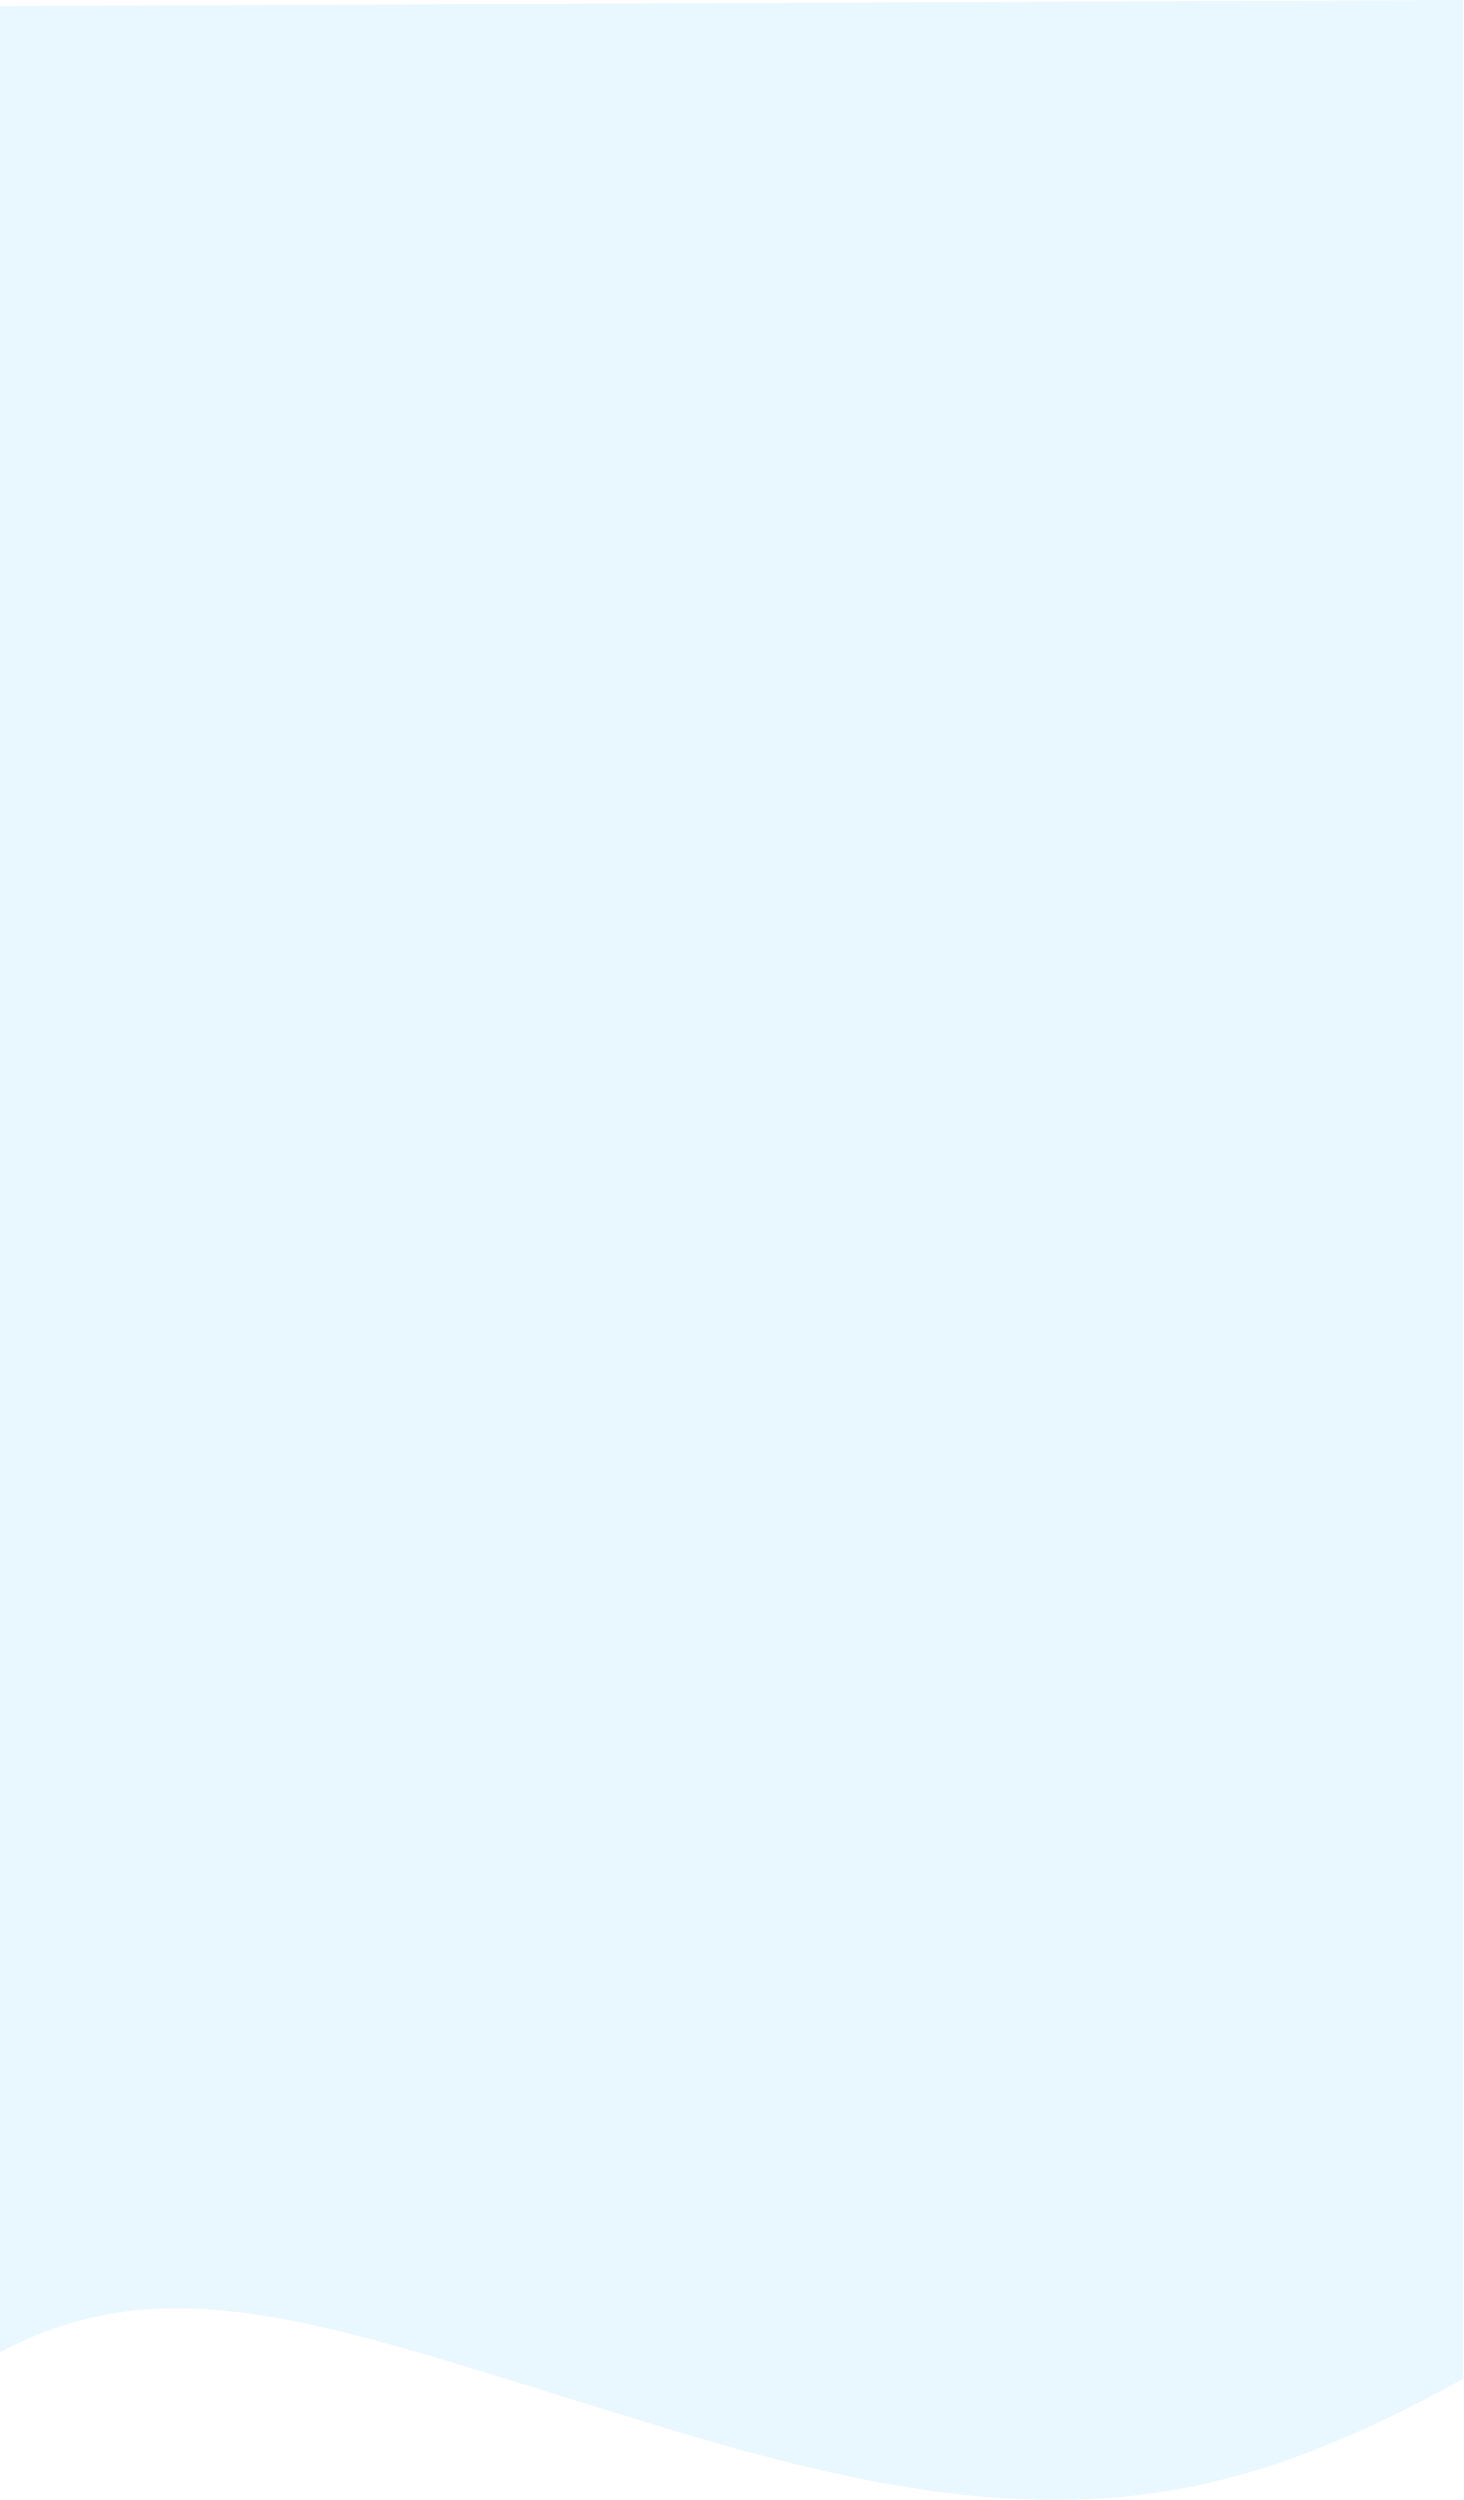
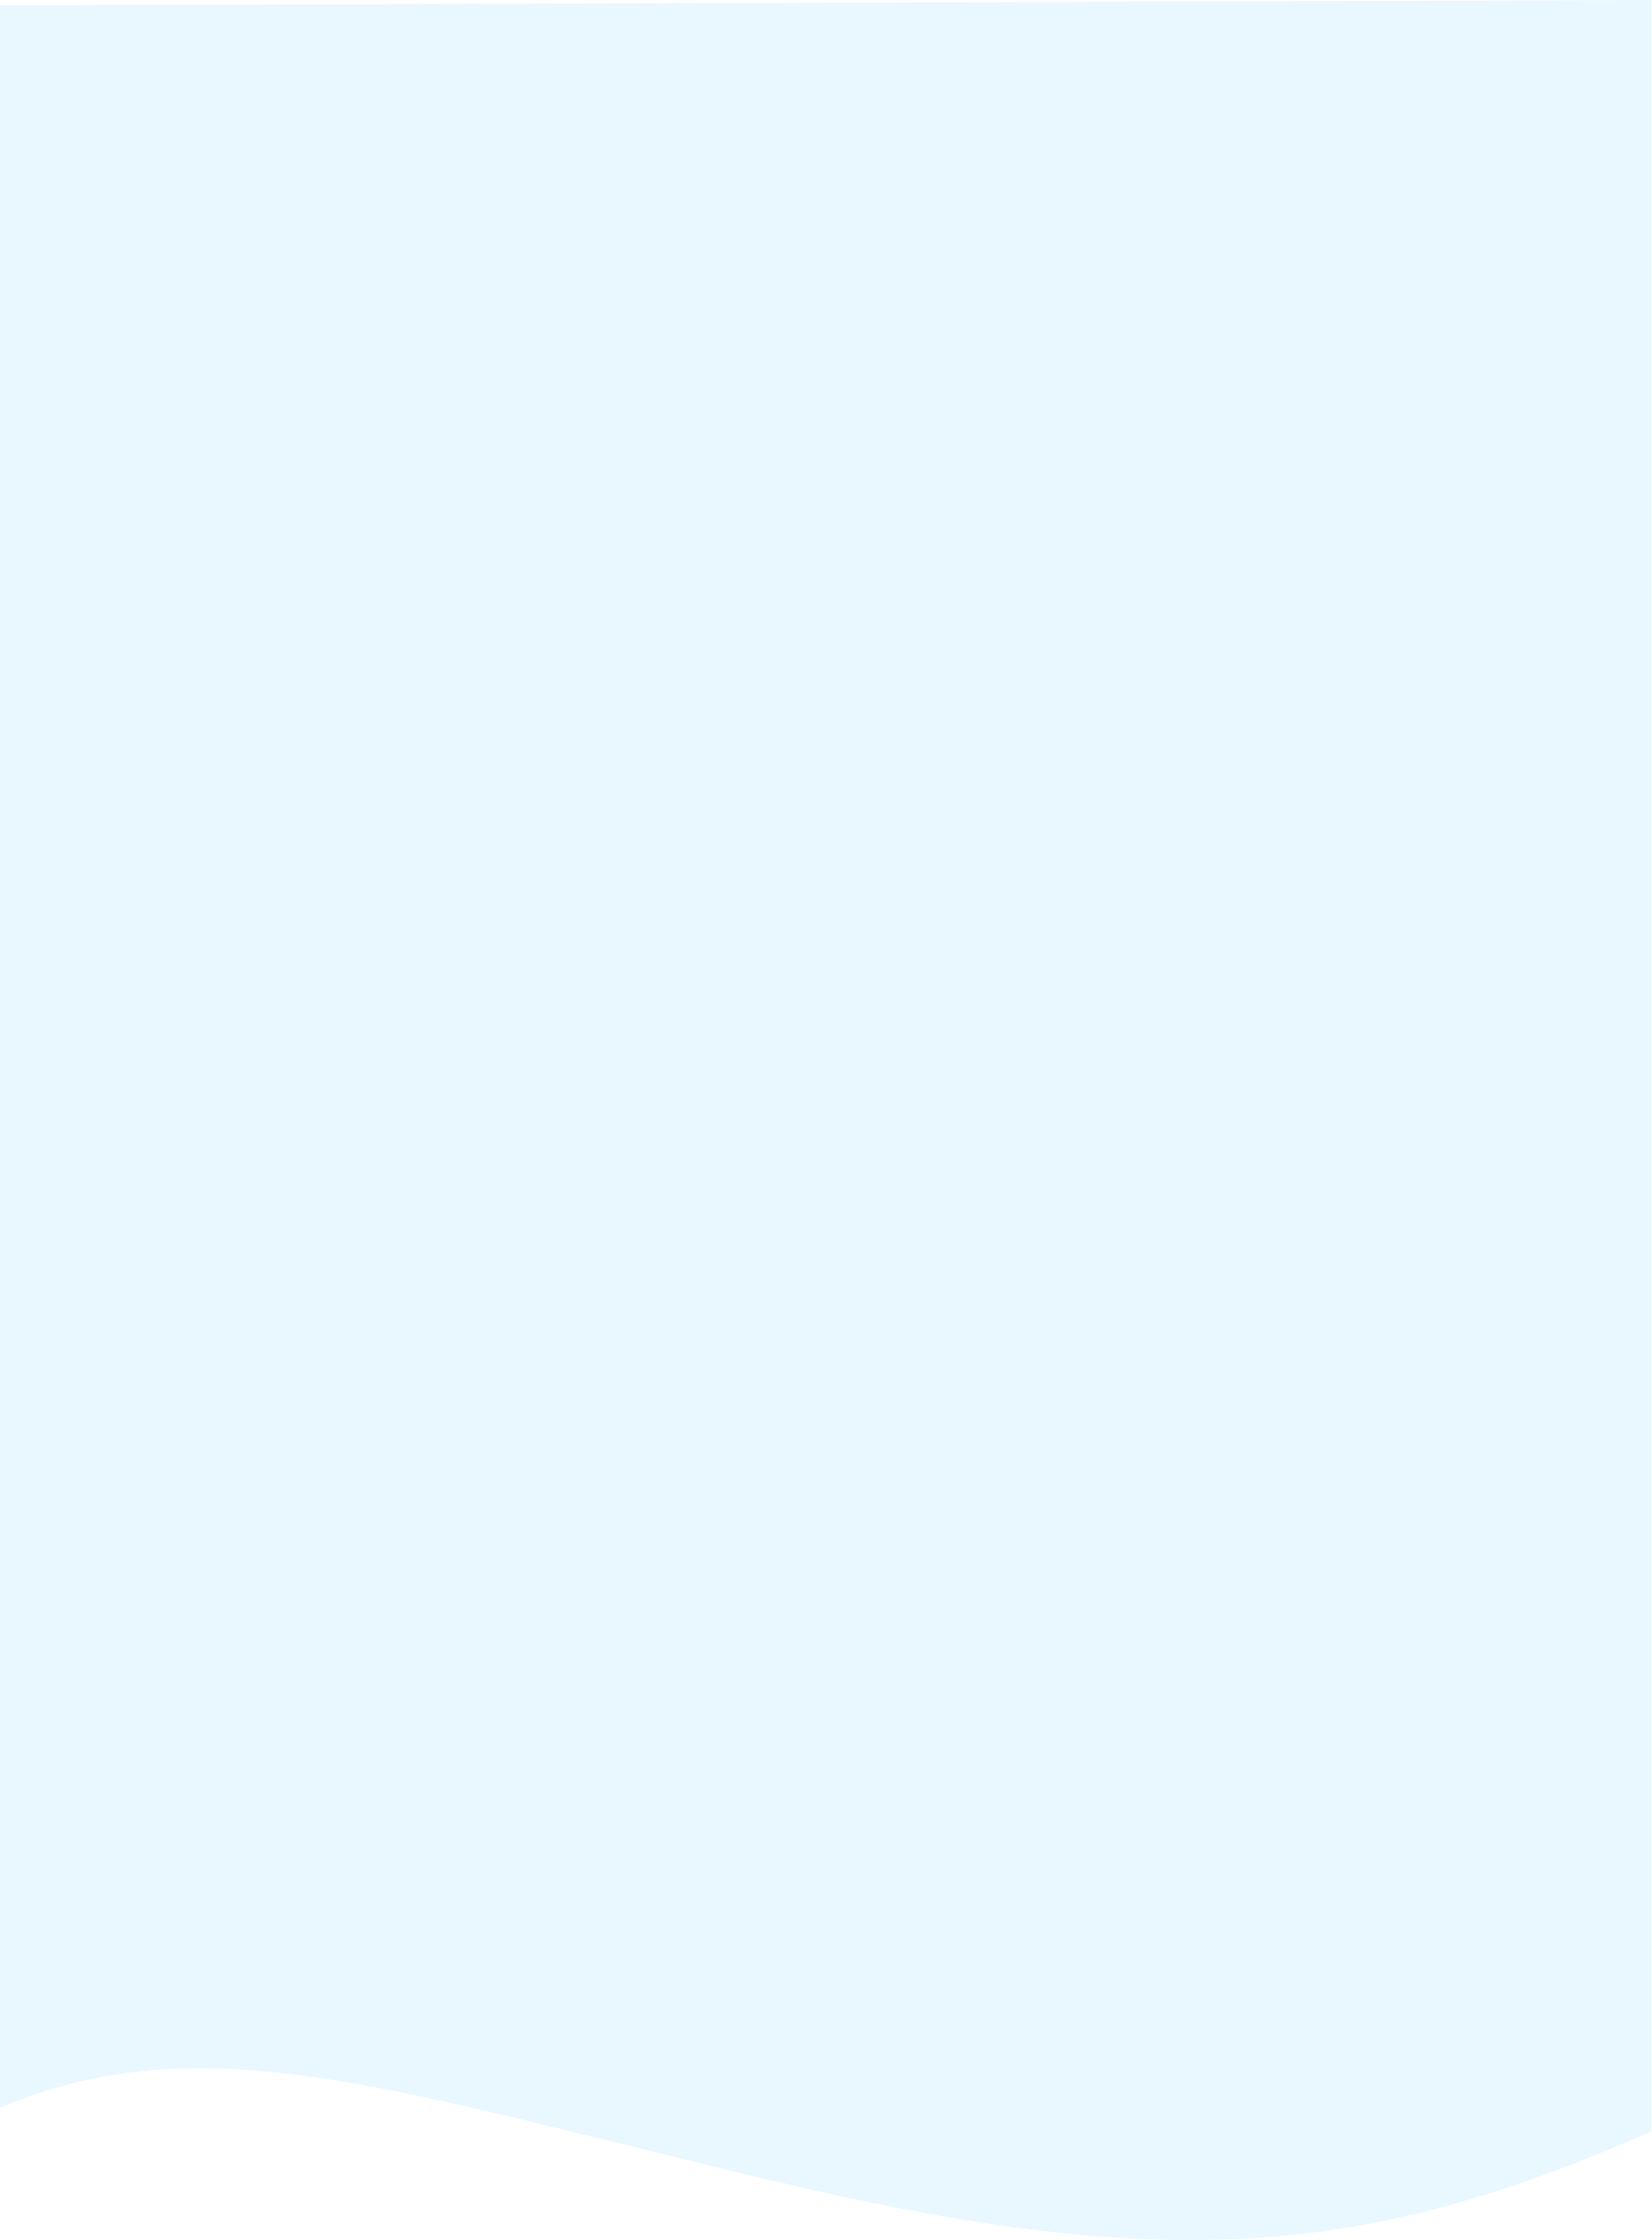
- <svg xmlns="http://www.w3.org/2000/svg" width="381" height="651" viewBox="0 0 381 651" fill="none">
-   <path d="M0 612.562V1.588L381 0V619.444C318.5 654 273 661.5 183.621 635.325C94.241 609.15 48.411 586.623 0 612.562Z" fill="#E9F7FF" />
+ <svg xmlns="http://www.w3.org/2000/svg" width="480" height="651" viewBox="0 0 480 651" fill="none">
+   <path d="M0 612.562V1.588L480 0V619.444C401.26 654 343.937 661.5 231.333 635.325C118.729 609.15 60.99 586.623 0 612.562Z" fill="#E9F7FF" />
</svg>
